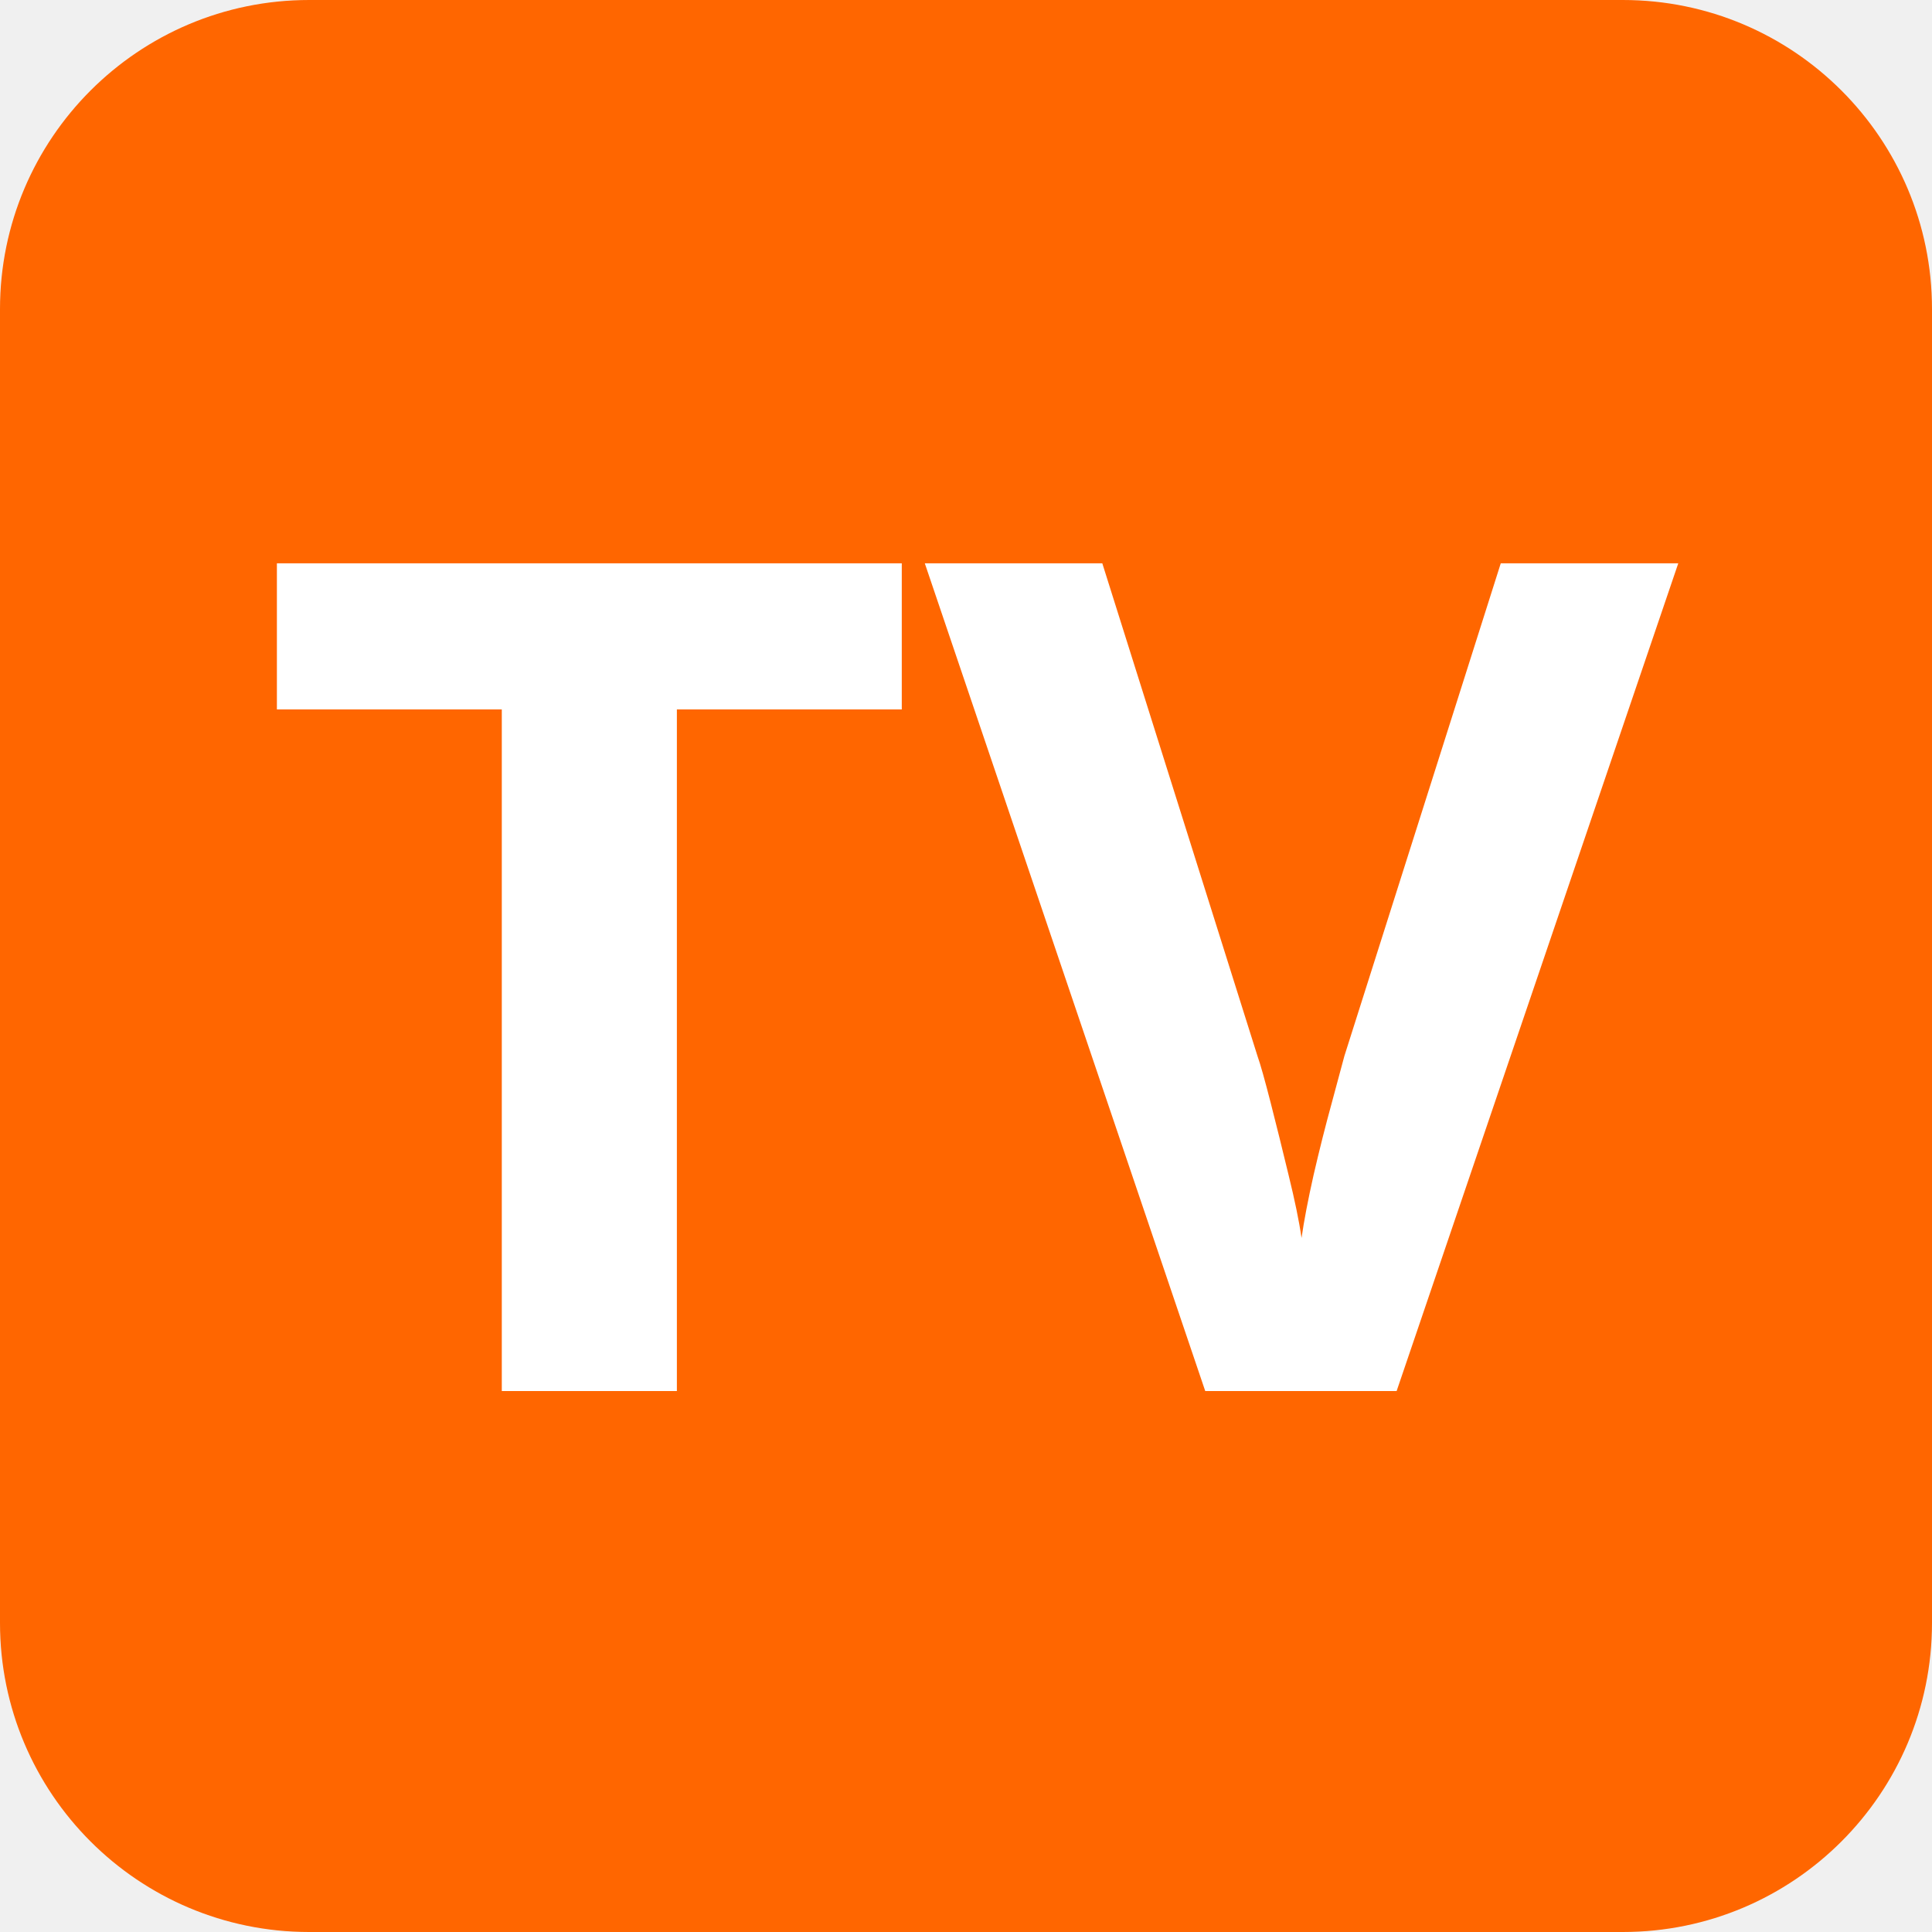
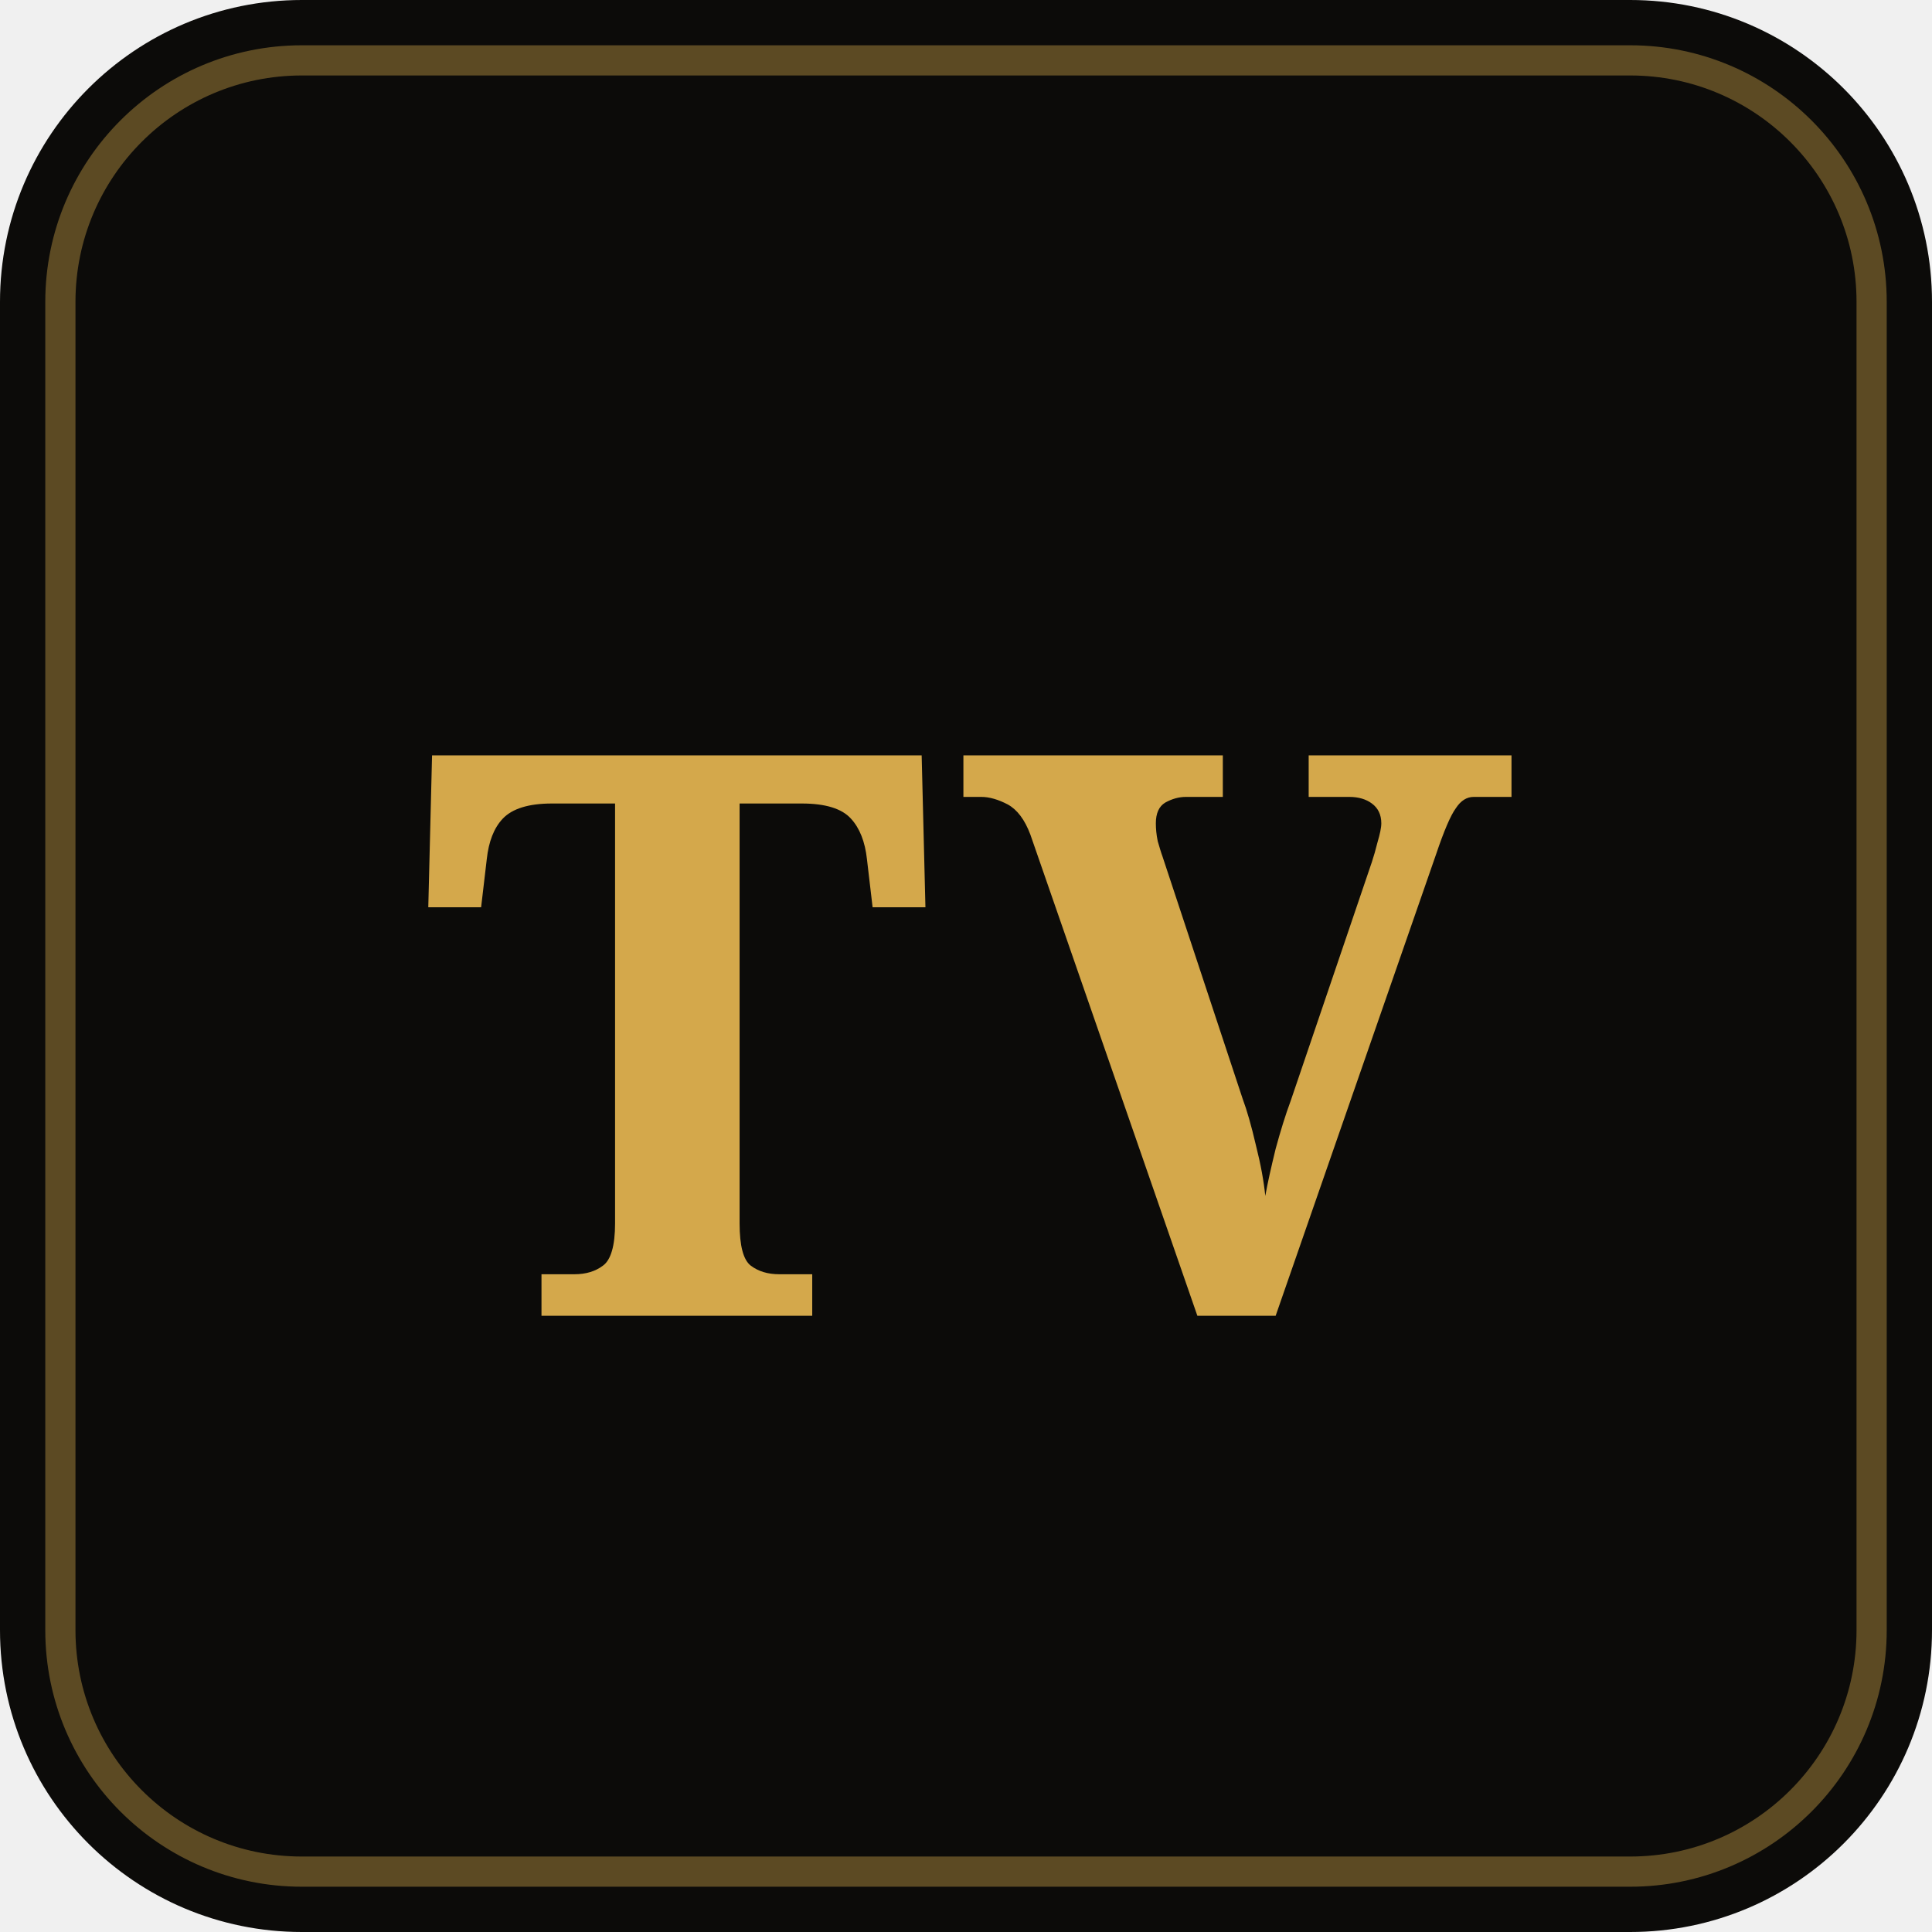
- <svg xmlns="http://www.w3.org/2000/svg" viewBox="0 0 100 100">
-   <rect width="100" height="100" rx="16" fill="#FF6600" />
-   <text x="50" y="72" text-anchor="middle" font-family="system-ui, sans-serif" font-size="60" font-weight="900" fill="white">TV</text>
+ <svg xmlns="http://www.w3.org/2000/svg" viewBox="0 0 32 32">
+   <rect width="32" height="32" rx="5" fill="#0C0B09" />
+   <rect x="1" y="1" width="30" height="30" rx="4" fill="none" stroke="#D4A84B" stroke-width="0.5" opacity="0.4" />
+   <text x="50%" y="54%" dominant-baseline="middle" text-anchor="middle" font-family="Georgia, serif" font-weight="700" font-size="13" letter-spacing="0.5" fill="#D4A84B">TV</text>
</svg>
